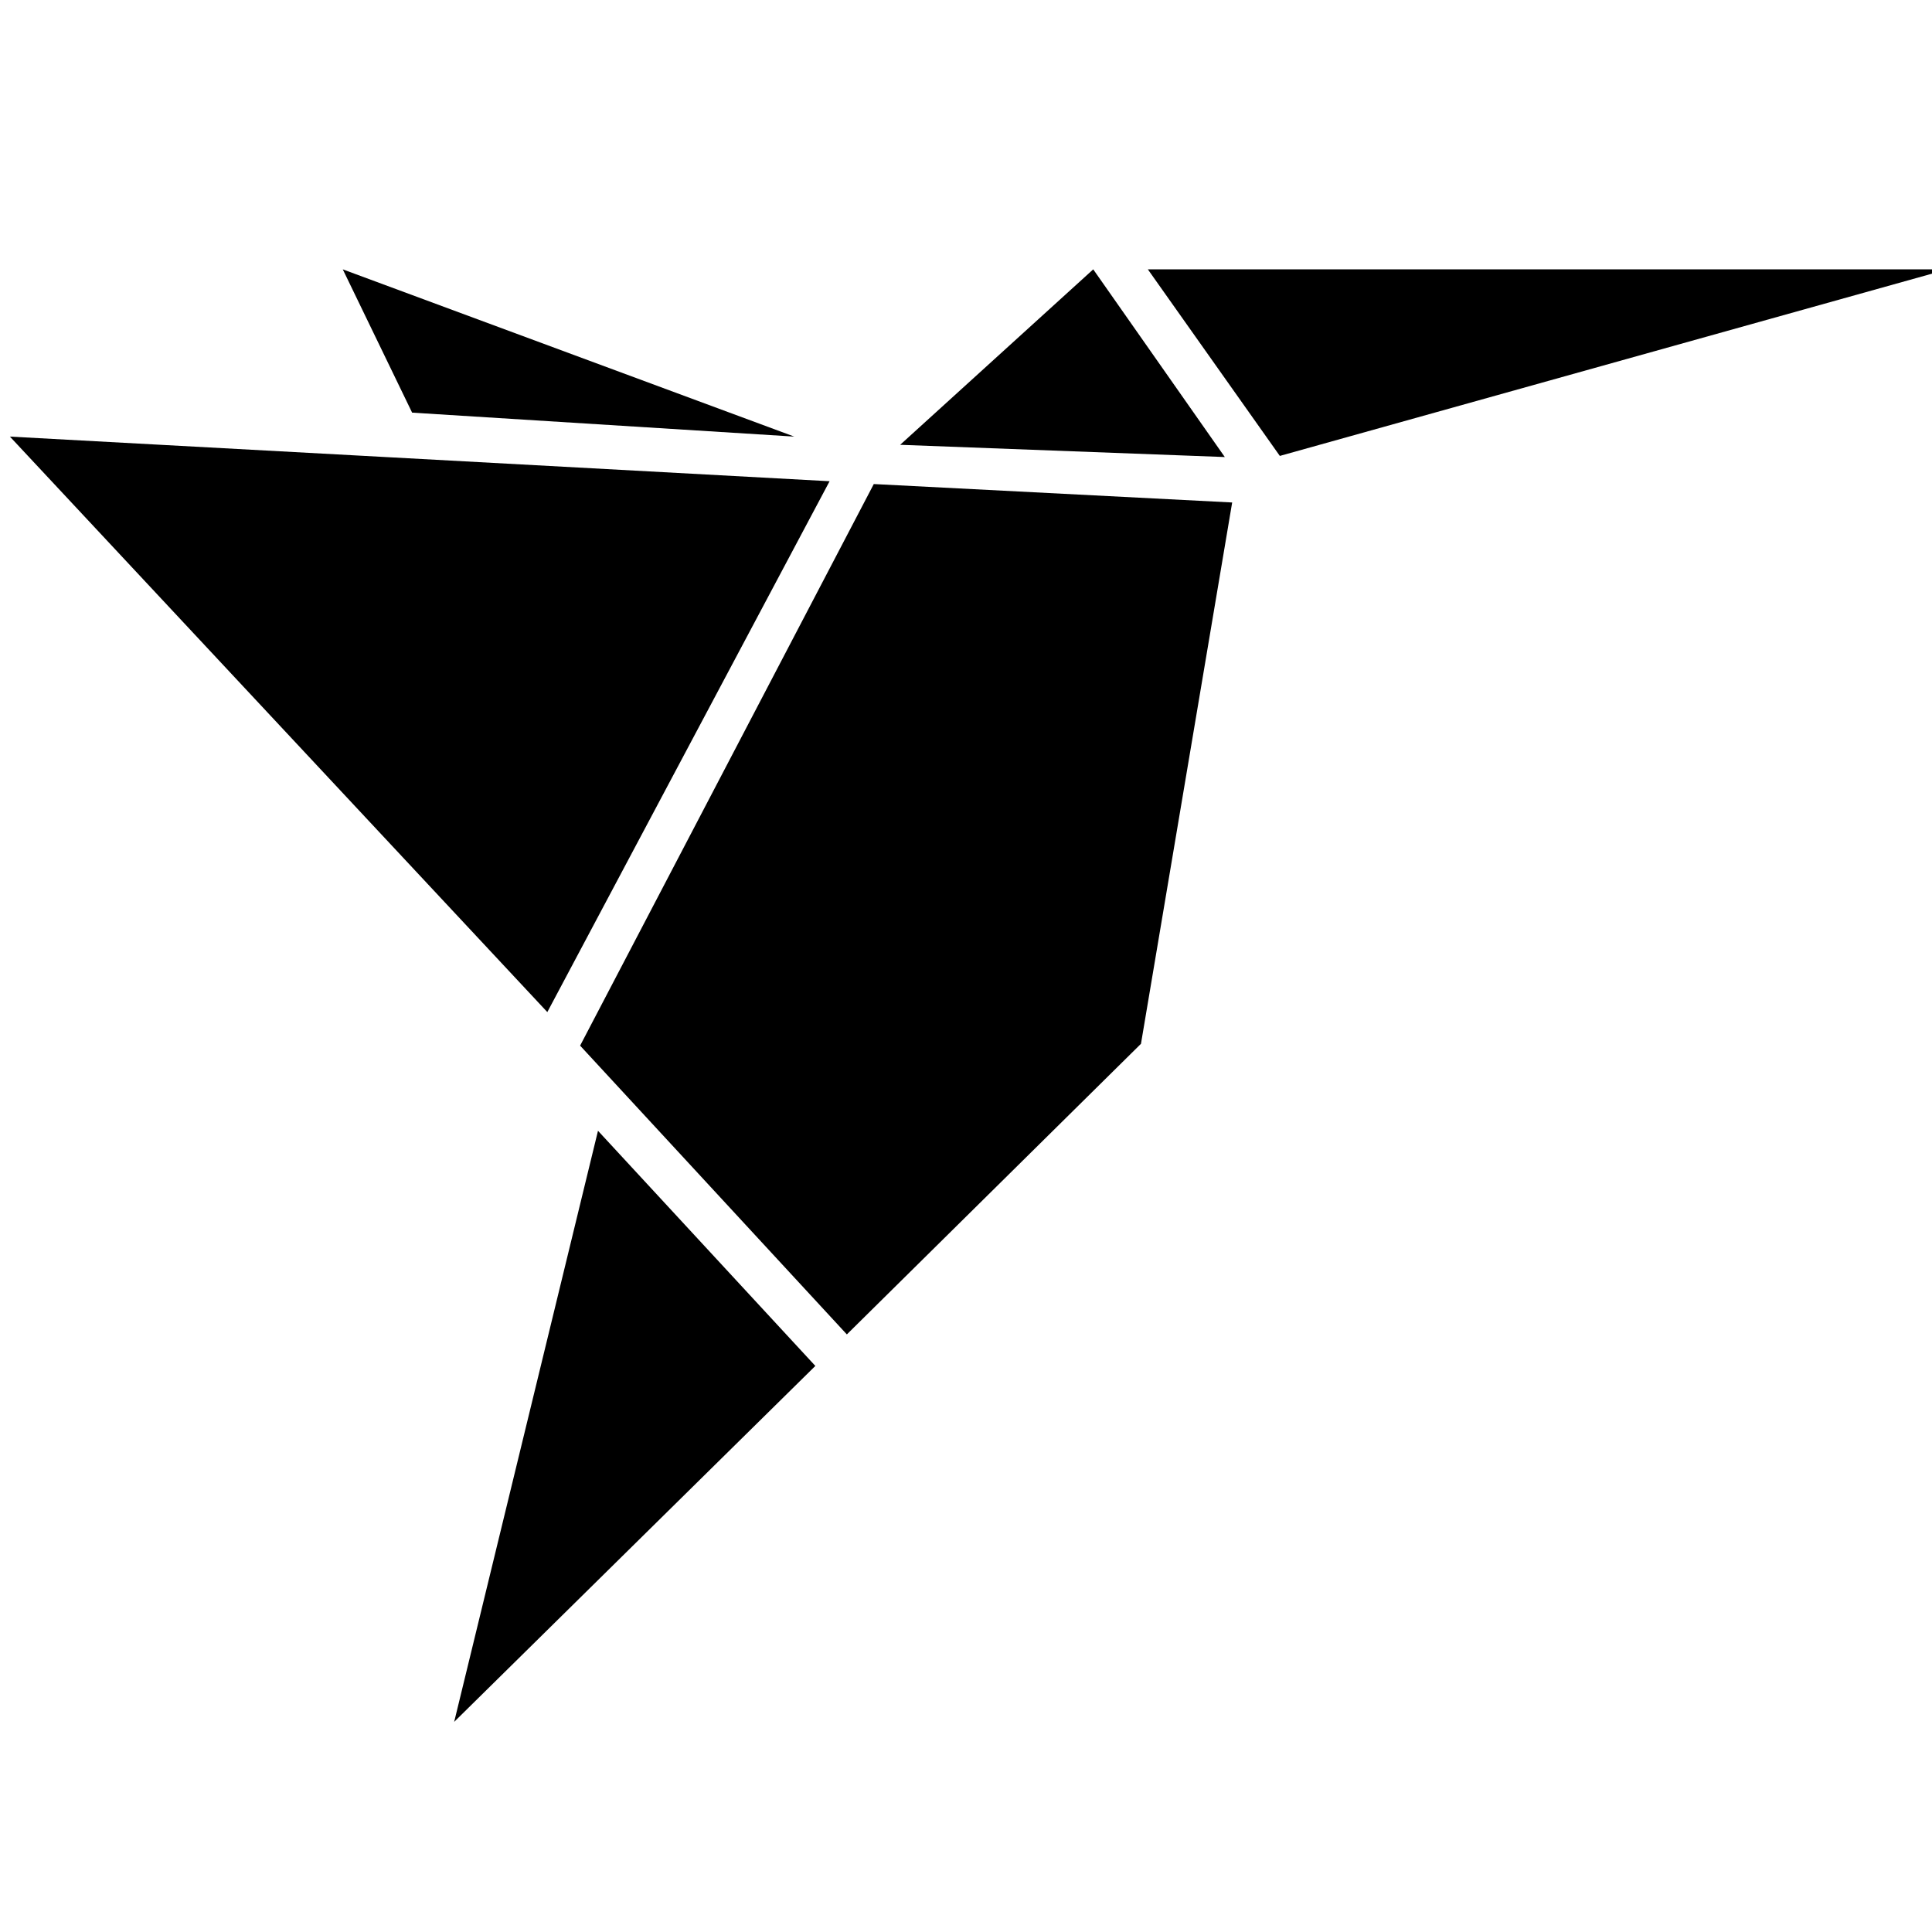
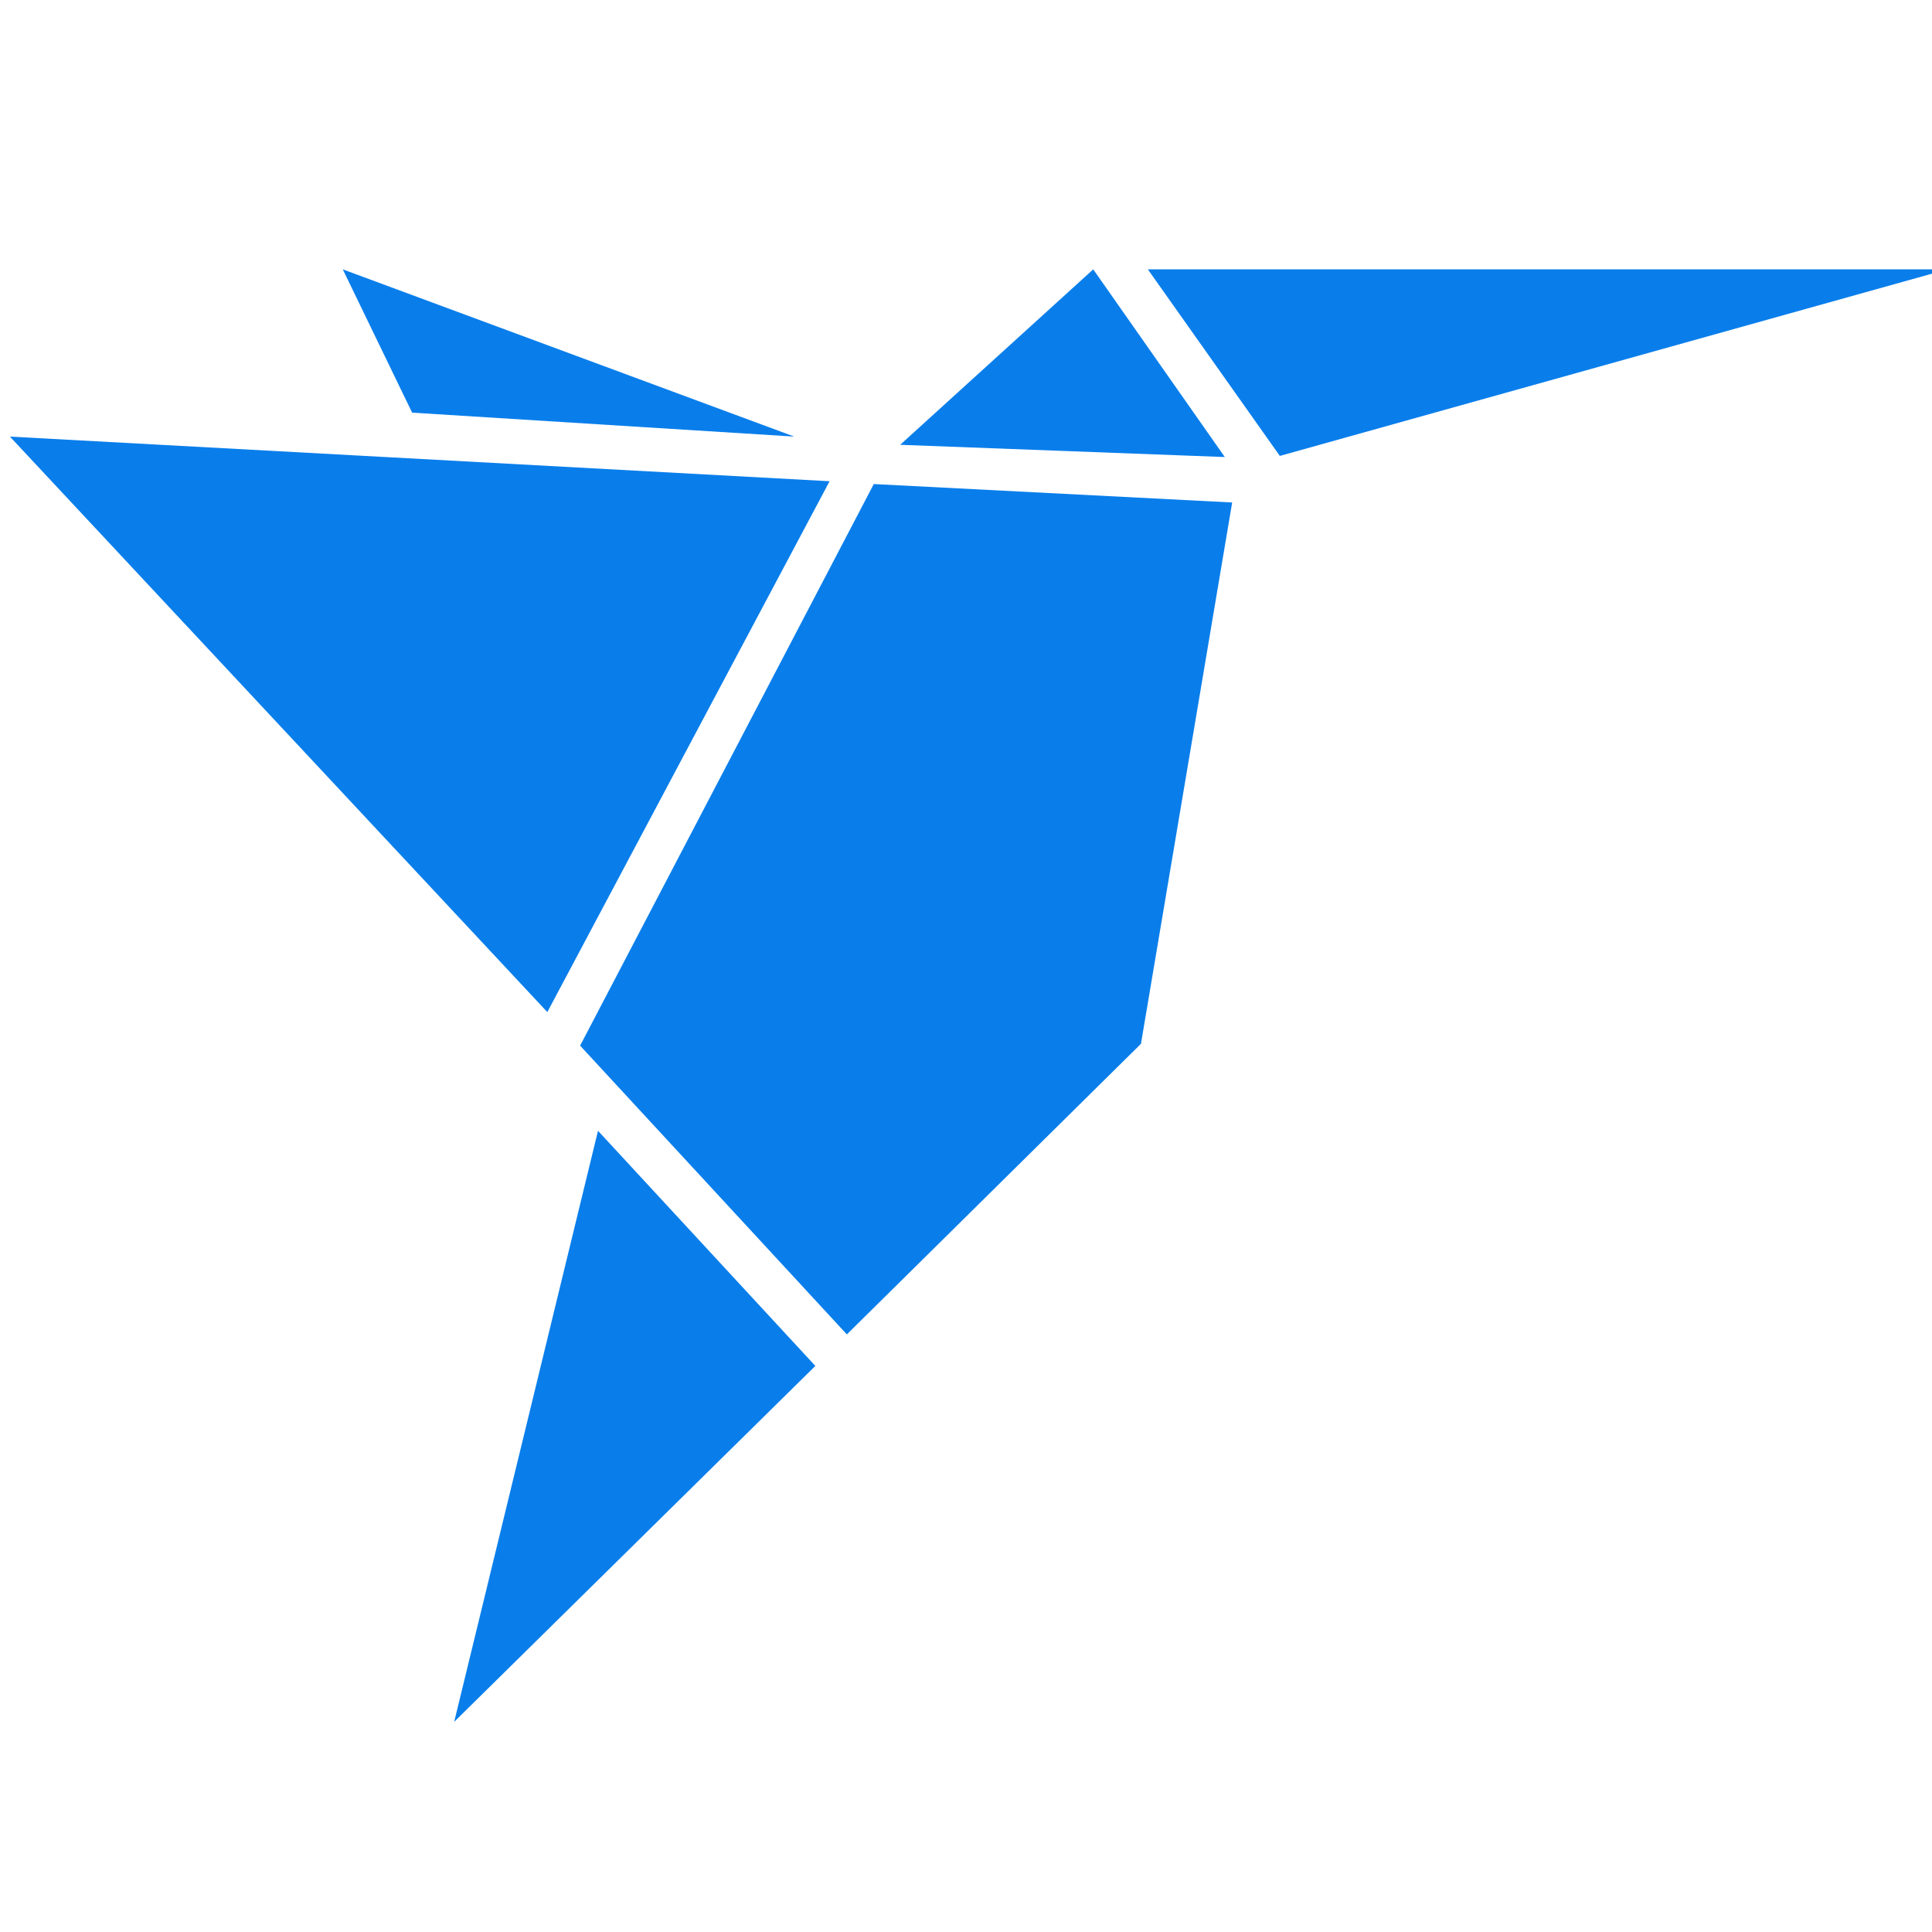
<svg xmlns="http://www.w3.org/2000/svg" width="48" height="48" version="1.1" id="svg4">
  <defs id="defs8" />
-   <path d="M 28.518,6.692 31.797,11.327 48.384,6.692 H 28.518 M 11.284,42.779 20.257,33.936 14.857,28.094 11.284,42.779 M 27.161,6.692 22.364,11.051 30.43,11.355 27.161,6.692 m -18.645,0 1.723,3.56 9.494,0.595 L 8.516,6.692 M 13.598,25.145 20.611,11.956 0.246,10.847 13.598,25.145 m 0.816,0.835 6.626,7.173 7.307,-7.22 2.266,-13.449 -8.904,-0.458 -7.297,13.954" id="path2" style="fill:#000000;stroke-width:1.164" />
+   <path d="M 28.518,6.692 31.797,11.327 48.384,6.692 H 28.518 M 11.284,42.779 20.257,33.936 14.857,28.094 11.284,42.779 M 27.161,6.692 22.364,11.051 30.43,11.355 27.161,6.692 m -18.645,0 1.723,3.56 9.494,0.595 L 8.516,6.692 M 13.598,25.145 20.611,11.956 0.246,10.847 13.598,25.145 m 0.816,0.835 6.626,7.173 7.307,-7.22 2.266,-13.449 -8.904,-0.458 -7.297,13.954" id="path2" style="fill:#097eeb;stroke-width:1.164;fill-opacity:1" />
</svg>
